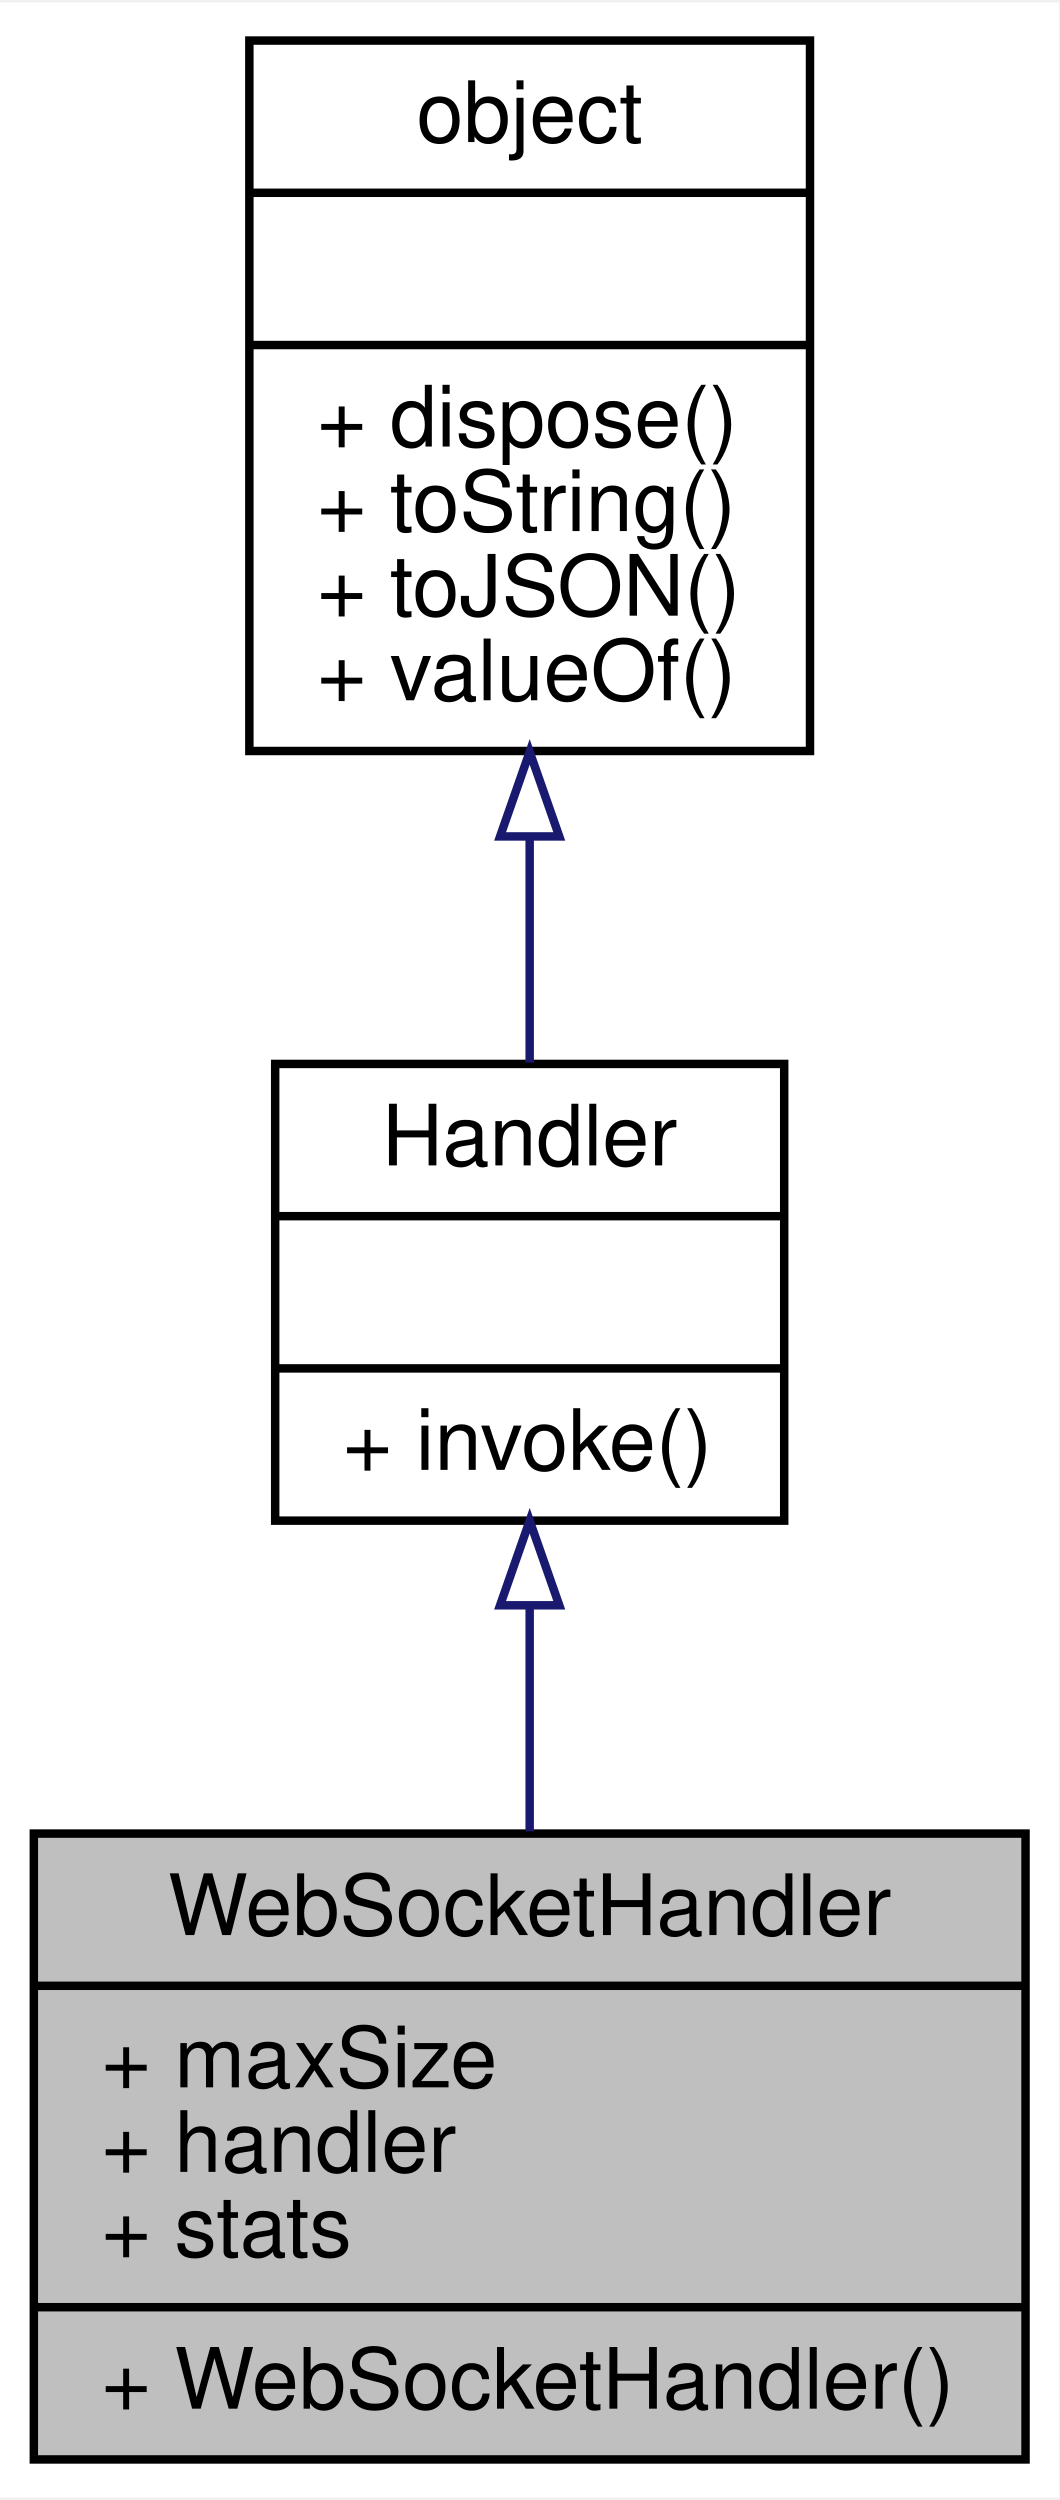
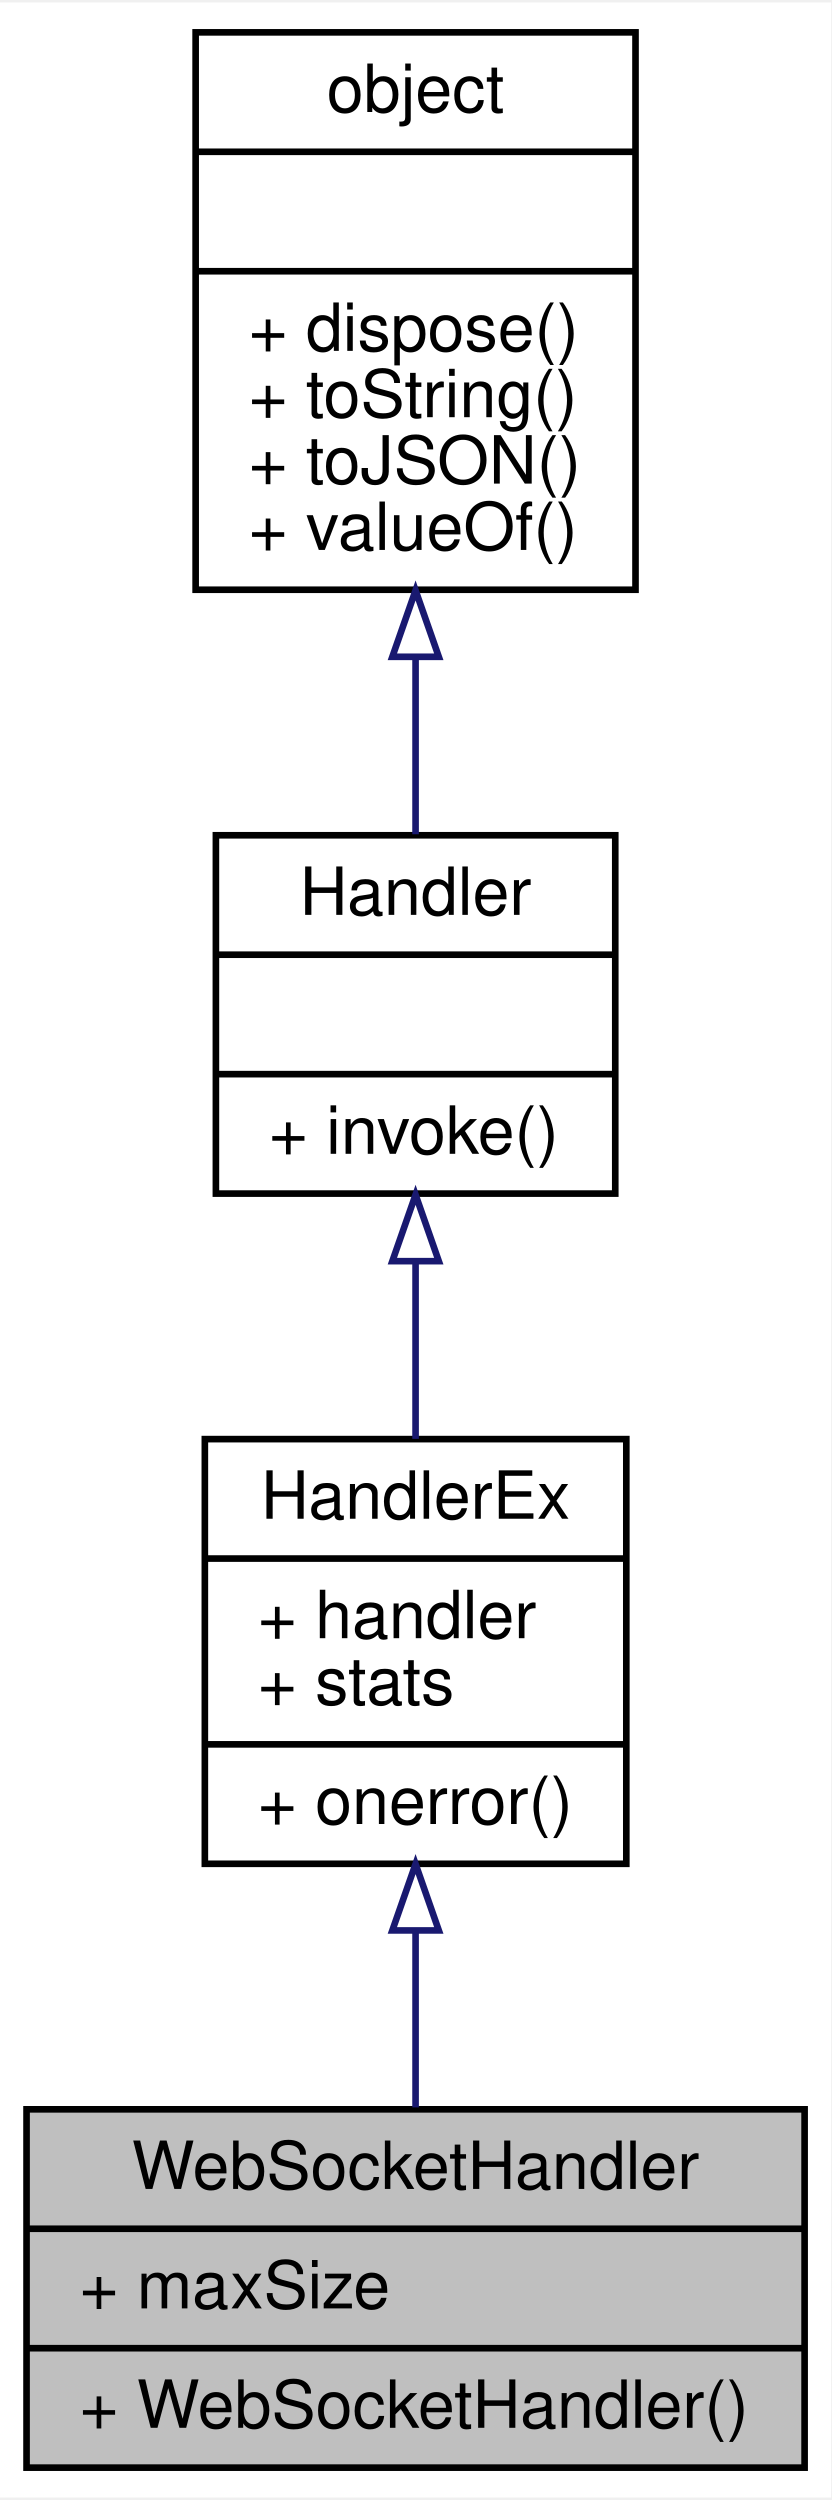
- <svg xmlns="http://www.w3.org/2000/svg" xmlns:xlink="http://www.w3.org/1999/xlink" width="125pt" height="295pt" viewBox="0.00 0.00 125.25 295.00">
-   <g id="graph0" class="graph" transform="scale(1 1) rotate(0) translate(4 291)">
-     <polygon fill="white" stroke="none" points="-4,4 -4,-291 121.255,-291 121.255,4 -4,4" />
+ <svg xmlns="http://www.w3.org/2000/svg" xmlns:xlink="http://www.w3.org/1999/xlink" width="125pt" height="376pt" viewBox="0.00 0.00 125.25 376.00">
+   <g id="graph0" class="graph" transform="scale(1 1) rotate(0) translate(4 372)">
+     <polygon fill="white" stroke="none" points="-4,4 -4,-372 121.255,-372 121.255,4 -4,4" />
    <g id="node1" class="node">
-       <polygon fill="#bfbfbf" stroke="black" points="0,-0.5 0,-74.5 117.255,-74.5 117.255,-0.5 0,-0.5" />
-       <text text-anchor="middle" x="58.627" y="-62.5" font-family="Helvetica,sans-Serif" font-size="10.00">WebSocketHandler</text>
-       <polyline fill="none" stroke="black" points="0,-56.5 117.255,-56.5 " />
-       <text text-anchor="start" x="8" y="-44.5" font-family="Helvetica,sans-Serif" font-size="10.00">+ maxSize</text>
-       <text text-anchor="start" x="8" y="-34.5" font-family="Helvetica,sans-Serif" font-size="10.00">+ handler</text>
-       <text text-anchor="start" x="8" y="-24.5" font-family="Helvetica,sans-Serif" font-size="10.00">+ stats</text>
+       <polygon fill="#bfbfbf" stroke="black" points="0,-0.5 0,-54.5 117.255,-54.5 117.255,-0.5 0,-0.5" />
+       <text text-anchor="middle" x="58.627" y="-42.5" font-family="Helvetica,sans-Serif" font-size="10.00">WebSocketHandler</text>
+       <polyline fill="none" stroke="black" points="0,-36.5 117.255,-36.5 " />
+       <text text-anchor="start" x="8" y="-24.5" font-family="Helvetica,sans-Serif" font-size="10.00">+ maxSize</text>
      <polyline fill="none" stroke="black" points="0,-18.5 117.255,-18.5 " />
      <text text-anchor="start" x="8" y="-6.5" font-family="Helvetica,sans-Serif" font-size="10.00">+ WebSocketHandler()</text>
    </g>
    <g id="node2" class="node">
      <g id="a_node2">
-         <a xlink:href="../../da/d85/interfaceHandler.html" target="_top" xlink:title="消息处理器接口 ">
-           <polygon fill="white" stroke="black" points="28.535,-111.5 28.535,-165.5 88.72,-165.5 88.72,-111.5 28.535,-111.5" />
-           <text text-anchor="middle" x="58.627" y="-153.5" font-family="Helvetica,sans-Serif" font-size="10.00">Handler</text>
-           <polyline fill="none" stroke="black" points="28.535,-147.5 88.72,-147.5 " />
-           <text text-anchor="middle" x="58.627" y="-135.5" font-family="Helvetica,sans-Serif" font-size="10.00"> </text>
-           <polyline fill="none" stroke="black" points="28.535,-129.5 88.72,-129.5 " />
-           <text text-anchor="start" x="36.535" y="-117.5" font-family="Helvetica,sans-Serif" font-size="10.00">+ invoke()</text>
+         <a xlink:href="../../dc/de5/interfaceHandlerEx.html" target="_top" xlink:title="扩展消息处理器接口 ">
+           <polygon fill="white" stroke="black" points="26.87,-91.5 26.87,-155.5 90.385,-155.5 90.385,-91.5 26.87,-91.5" />
+           <text text-anchor="middle" x="58.627" y="-143.5" font-family="Helvetica,sans-Serif" font-size="10.00">HandlerEx</text>
+           <polyline fill="none" stroke="black" points="26.87,-137.5 90.385,-137.5 " />
+           <text text-anchor="start" x="34.87" y="-125.5" font-family="Helvetica,sans-Serif" font-size="10.00">+ handler</text>
+           <text text-anchor="start" x="34.87" y="-115.5" font-family="Helvetica,sans-Serif" font-size="10.00">+ stats</text>
+           <polyline fill="none" stroke="black" points="26.87,-109.5 90.385,-109.5 " />
+           <text text-anchor="start" x="34.87" y="-97.5" font-family="Helvetica,sans-Serif" font-size="10.00">+ onerror()</text>
        </a>
      </g>
    </g>
    <g id="edge1" class="edge">
-       <path fill="none" stroke="midnightblue" d="M58.627,-101.304C58.627,-92.651 58.627,-83.413 58.627,-74.758" />
-       <polygon fill="none" stroke="midnightblue" points="55.127,-101.489 58.627,-111.489 62.127,-101.489 55.127,-101.489" />
+       <path fill="none" stroke="midnightblue" d="M58.627,-81.449C58.627,-72.405 58.627,-63.062 58.627,-54.789" />
+       <polygon fill="none" stroke="midnightblue" points="55.127,-81.46 58.627,-91.46 62.127,-81.46 55.127,-81.46" />
    </g>
    <g id="node3" class="node">
      <g id="a_node3">
-         <a xlink:href="../../db/d38/interfaceobject.html" target="_top" xlink:title="基础对象，所有对象均继承于此 ">
-           <polygon fill="white" stroke="black" points="25.483,-202.5 25.483,-286.5 91.772,-286.5 91.772,-202.5 25.483,-202.5" />
-           <text text-anchor="middle" x="58.627" y="-274.5" font-family="Helvetica,sans-Serif" font-size="10.00">object</text>
-           <polyline fill="none" stroke="black" points="25.483,-268.5 91.772,-268.5 " />
-           <text text-anchor="middle" x="58.627" y="-256.5" font-family="Helvetica,sans-Serif" font-size="10.00"> </text>
-           <polyline fill="none" stroke="black" points="25.483,-250.5 91.772,-250.5 " />
-           <text text-anchor="start" x="33.483" y="-238.5" font-family="Helvetica,sans-Serif" font-size="10.00">+ dispose()</text>
-           <text text-anchor="start" x="33.483" y="-228.5" font-family="Helvetica,sans-Serif" font-size="10.00">+ toString()</text>
-           <text text-anchor="start" x="33.483" y="-218.5" font-family="Helvetica,sans-Serif" font-size="10.00">+ toJSON()</text>
-           <text text-anchor="start" x="33.483" y="-208.5" font-family="Helvetica,sans-Serif" font-size="10.00">+ valueOf()</text>
+         <a xlink:href="../../da/d85/interfaceHandler.html" target="_top" xlink:title="消息处理器接口 ">
+           <polygon fill="white" stroke="black" points="28.535,-192.5 28.535,-246.5 88.72,-246.5 88.72,-192.5 28.535,-192.5" />
+           <text text-anchor="middle" x="58.627" y="-234.5" font-family="Helvetica,sans-Serif" font-size="10.00">Handler</text>
+           <polyline fill="none" stroke="black" points="28.535,-228.5 88.72,-228.5 " />
+           <text text-anchor="middle" x="58.627" y="-216.5" font-family="Helvetica,sans-Serif" font-size="10.00"> </text>
+           <polyline fill="none" stroke="black" points="28.535,-210.5 88.72,-210.5 " />
+           <text text-anchor="start" x="36.535" y="-198.5" font-family="Helvetica,sans-Serif" font-size="10.00">+ invoke()</text>
        </a>
      </g>
    </g>
    <g id="edge2" class="edge">
-       <path fill="none" stroke="midnightblue" d="M58.627,-192.111C58.627,-182.937 58.627,-173.738 58.627,-165.655" />
-       <polygon fill="none" stroke="midnightblue" points="55.127,-192.396 58.627,-202.396 62.127,-192.396 55.127,-192.396" />
+       <path fill="none" stroke="midnightblue" d="M58.627,-182.284C58.627,-173.46 58.627,-164.1 58.627,-155.542" />
+       <polygon fill="none" stroke="midnightblue" points="55.127,-182.316 58.627,-192.316 62.127,-182.316 55.127,-182.316" />
+     </g>
+     <g id="node4" class="node">
+       <g id="a_node4">
+         <a xlink:href="../../db/d38/interfaceobject.html" target="_top" xlink:title="基础对象，所有对象均继承于此 ">
+           <polygon fill="white" stroke="black" points="25.483,-283.5 25.483,-367.5 91.772,-367.5 91.772,-283.5 25.483,-283.5" />
+           <text text-anchor="middle" x="58.627" y="-355.5" font-family="Helvetica,sans-Serif" font-size="10.00">object</text>
+           <polyline fill="none" stroke="black" points="25.483,-349.5 91.772,-349.5 " />
+           <text text-anchor="middle" x="58.627" y="-337.5" font-family="Helvetica,sans-Serif" font-size="10.00"> </text>
+           <polyline fill="none" stroke="black" points="25.483,-331.5 91.772,-331.5 " />
+           <text text-anchor="start" x="33.483" y="-319.5" font-family="Helvetica,sans-Serif" font-size="10.00">+ dispose()</text>
+           <text text-anchor="start" x="33.483" y="-309.5" font-family="Helvetica,sans-Serif" font-size="10.00">+ toString()</text>
+           <text text-anchor="start" x="33.483" y="-299.5" font-family="Helvetica,sans-Serif" font-size="10.00">+ toJSON()</text>
+           <text text-anchor="start" x="33.483" y="-289.5" font-family="Helvetica,sans-Serif" font-size="10.00">+ valueOf()</text>
+         </a>
+       </g>
+     </g>
+     <g id="edge3" class="edge">
+       <path fill="none" stroke="midnightblue" d="M58.627,-273.111C58.627,-263.937 58.627,-254.738 58.627,-246.655" />
+       <polygon fill="none" stroke="midnightblue" points="55.127,-273.396 58.627,-283.396 62.127,-273.396 55.127,-273.396" />
    </g>
  </g>
</svg>
